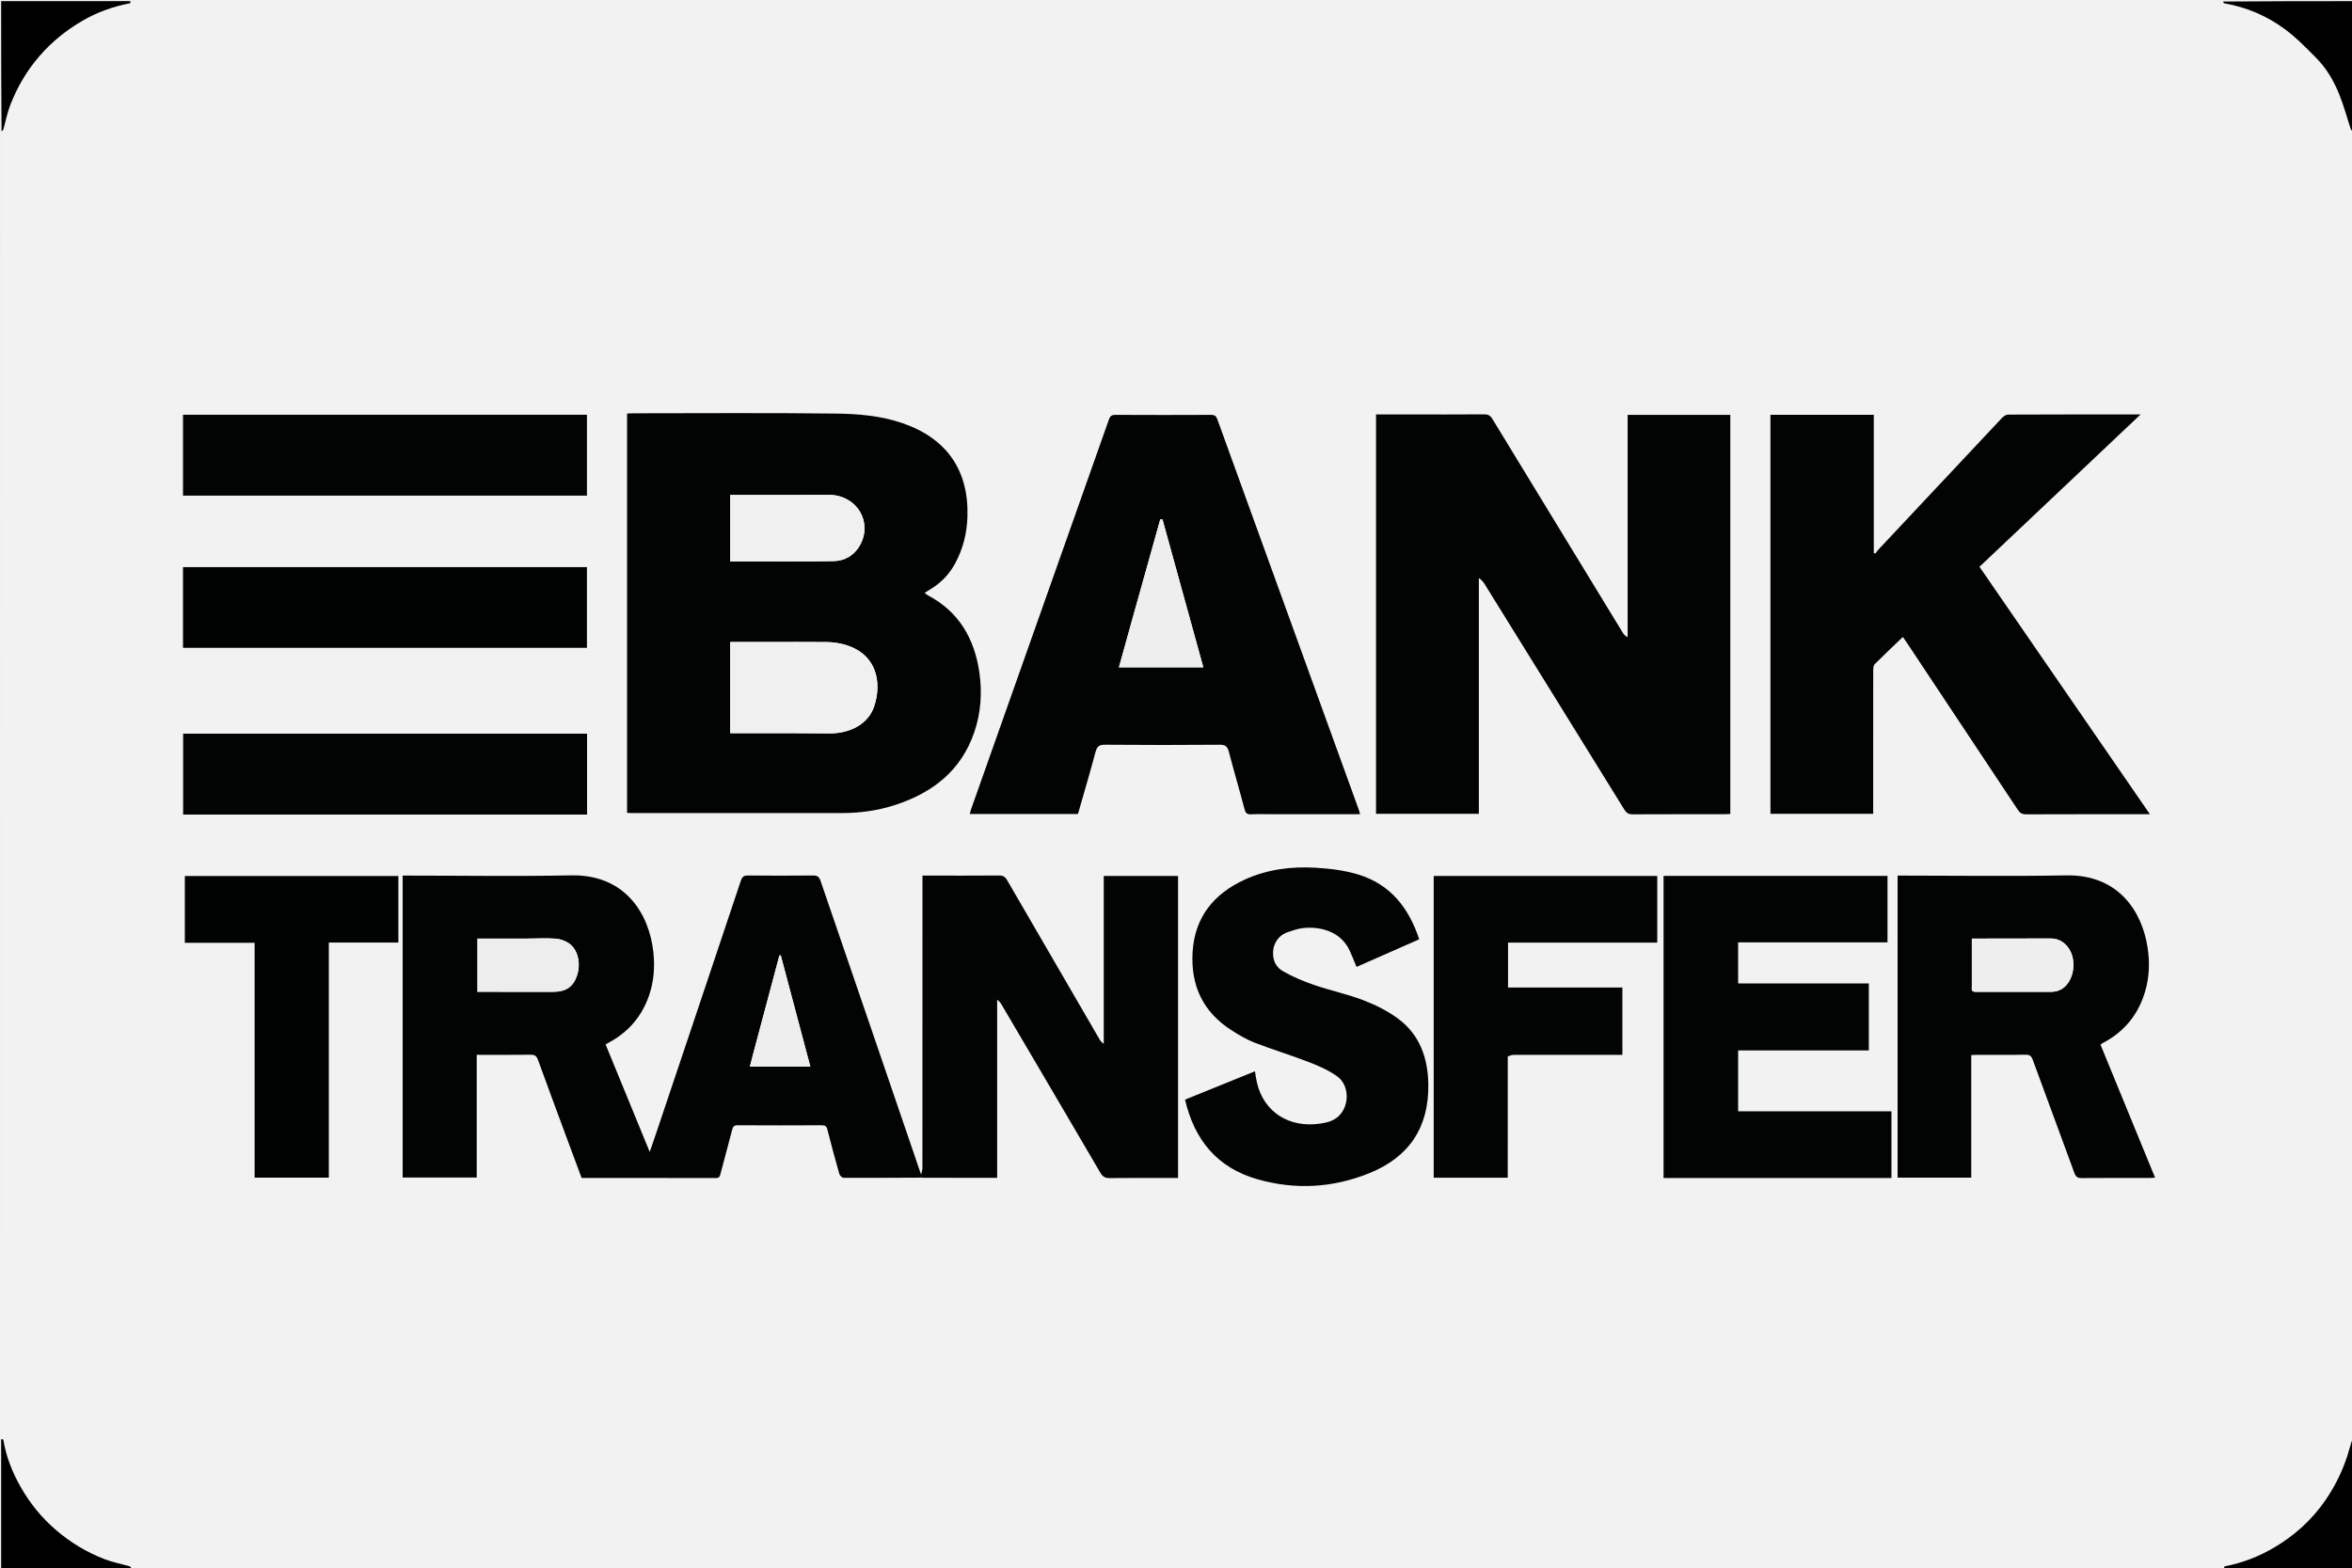
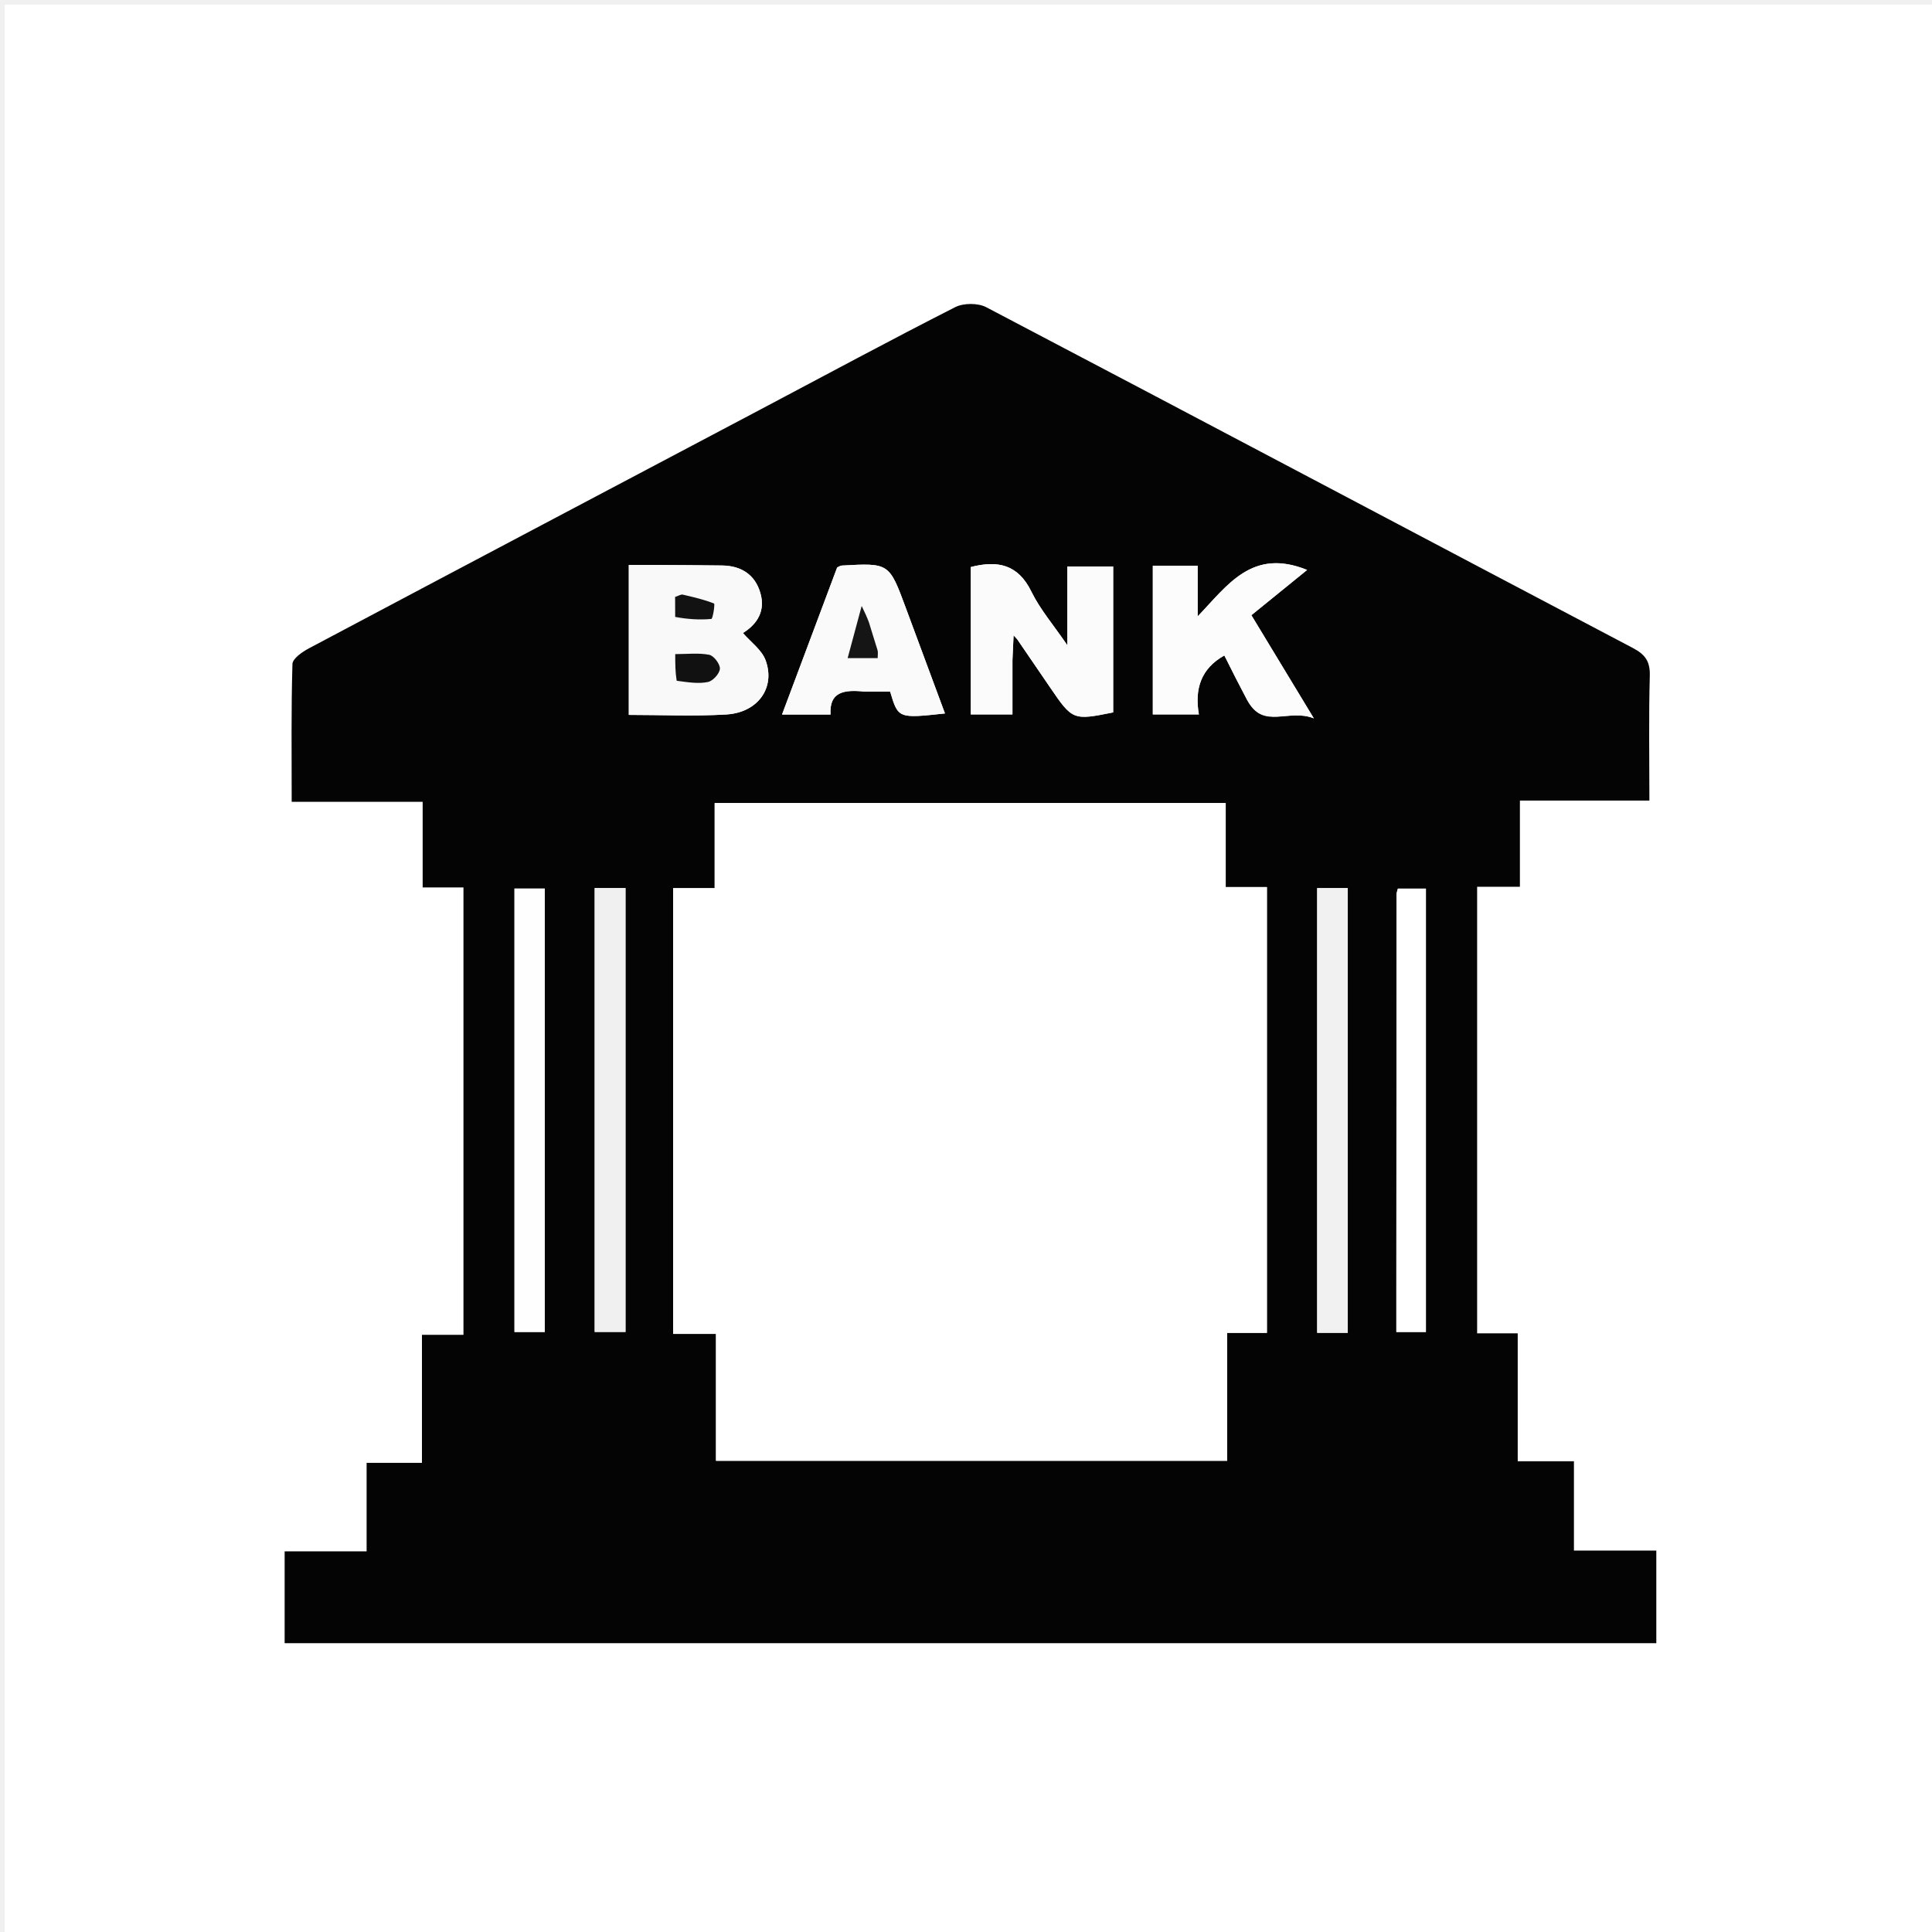
- <svg xmlns="http://www.w3.org/2000/svg" version="1.1" id="Layer_1" x="0px" y="0px" width="100%" viewBox="0 0 2048 1365" enable-background="new 0 0 2048 1365" xml:space="preserve">
-   <path fill="#F2F2F2" opacity="1" stroke="none" d=" M1,1253   C1,873.632 1,494.264 1.345,114.752   C2.12,113.949 2.746,113.344 2.952,112.621   C5.011,105.391 6.398,97.905 9.134,90.947   C15.178,75.578 23.378,61.524 34.334,48.869   C45.165,36.359 57.706,26.296 71.826,18.062   C84.63,10.596 98.451,5.661 113.035,2.885   C113.461,2.804 113.683,1.652 114,1   C721.035,1 1328.07,1 1935.248,1.345   C1935.885,2.11 1936.33,2.816 1936.88,2.911   C1956.173,6.244 1973.848,13.841 1989.447,25.326   C1999.496,32.724 2008.315,41.898 2017.148,50.809   C2025.972,59.71 2032.197,70.61 2036.873,82.118   C2040.949,92.15 2043.684,102.725 2047.106,113.028   C2047.266,113.509 2048.348,113.683 2049,114   C2049,493.368 2049,872.737 2048.656,1252.248   C2046.817,1257.746 2045.532,1263.17 2043.788,1268.442   C2039.292,1282.027 2032.987,1294.781 2024.875,1306.553   C2013.032,1323.739 1997.877,1337.463 1979.879,1347.982   C1966.661,1355.708 1952.549,1361.193 1937.463,1364.084   C1936.875,1364.196 1936.483,1365.338 1936,1366   C1328.965,1366 721.93,1366 114.752,1365.656   C113.949,1364.881 113.345,1364.254 112.622,1364.048   C105.391,1361.989 97.921,1360.568 90.941,1357.873   C75.56,1351.934 61.645,1343.554 48.985,1332.743   C36.367,1321.968 26.204,1309.431 18.074,1295.175   C10.743,1282.321 5.332,1268.672 2.884,1253.964   C2.815,1253.549 1.652,1253.317 1,1253  M802.919,1025.827   C824.503,1025.827 846.087,1025.827 868.278,1025.827   C868.278,973.684 868.278,922.189 868.278,870.694   C870.346,872.079 871.391,873.715 872.374,875.387   C901.001,924.045 929.664,972.683 958.156,1021.42   C960.208,1024.931 962.45,1026.06 966.391,1026.016   C984.388,1025.811 1002.388,1025.926 1020.387,1025.926   C1022.154,1025.926 1023.922,1025.926 1025.788,1025.926   C1025.788,937.862 1025.788,850.442 1025.788,762.873   C1004.306,762.873 983.059,762.873 961.099,762.873   C961.099,811.784 961.099,860.401 961.099,909.019   C958.909,907.663 957.919,906.018 956.954,904.357   C930.257,858.431 903.536,812.518 876.93,766.539   C875.22,763.583 873.367,762.458 869.903,762.488   C849.405,762.665 828.906,762.575 808.407,762.575   C806.791,762.575 805.174,762.575 803.248,762.575   C803.248,765.174 803.248,767.154 803.248,769.134   C803.248,851.795 803.257,934.456 803.197,1017.117   C803.195,1019.065 802.425,1021.014 802.035,1022.207   C772.828,937.217 743.593,852.236 714.51,767.202   C713.255,763.53 711.642,762.444 707.85,762.486   C689.021,762.695 670.188,762.686 651.359,762.491   C647.721,762.453 646.236,763.606 645.09,767.038   C620.729,839.967 596.236,912.851 571.76,985.741   C569.921,991.218 568.016,996.673 565.753,1003.272   C552.645,971.331 540.001,940.52 527.323,909.626   C529.139,908.594 530.428,907.856 531.723,907.126   C547.78,898.078 558.852,884.897 564.993,867.477   C569.413,854.94 570.312,842.052 568.892,829.018   C565.433,797.263 545.517,761.372 497.154,762.371   C450.179,763.341 403.169,762.581 356.174,762.581   C354.373,762.581 352.573,762.581 350.597,762.581   C350.597,850.58 350.597,938.116 350.597,1025.542   C372.198,1025.542 393.431,1025.542 415.107,1025.542   C415.107,989.746 415.107,954.33 415.107,918.675   C431.04,918.675 446.526,918.789 462.008,918.59   C465.559,918.544 467.17,919.571 468.415,923.005   C477.831,948.979 487.49,974.863 497.084,1000.772   C500.186,1009.149 503.317,1017.515 506.449,1025.923   C545.72,1025.923 584.539,1025.887 623.358,1025.994   C626.398,1026.002 626.809,1024.385 627.395,1022.151   C630.73,1009.433 634.267,996.767 637.493,984.021   C638.232,981.102 639.28,980.001 642.449,980.019   C666.778,980.162 691.109,980.152 715.44,980.029   C718.479,980.014 719.731,980.849 720.498,983.902   C723.741,996.814 727.231,1009.667 730.879,1022.471   C731.274,1023.856 733.272,1025.77 734.535,1025.776   C757.021,1025.889 779.508,1025.744 802.919,1025.827  M546.027,561.5   C546.027,610.261 546.027,659.021 546.027,707.949   C547.758,708.026 548.899,708.12 550.04,708.12   C611.195,708.119 672.351,708.111 733.506,708.1   C749.28,708.098 764.746,705.882 779.731,700.973   C812.313,690.299 837.068,671.029 848.453,637.4   C854.178,620.489 855.312,603.034 852.767,585.564   C848.505,556.305 835.082,532.765 808.017,518.524   C807.202,518.096 806.524,517.41 805.118,516.337   C806.927,515.193 808.218,514.319 809.561,513.535   C819.308,507.847 826.785,500.01 832.06,490.028   C838.637,477.58 841.925,464.324 842.392,450.269   C843.742,409.688 824.42,381.861 786.053,368.621   C767.045,362.061 747.239,360.426 727.573,360.191   C668.758,359.488 609.931,359.936 551.108,359.948   C549.509,359.948 547.909,360.093 546.027,360.185   C546.027,427.242 546.027,493.871 546.027,561.5  M1225.5,360.95   C1216.403,360.95 1207.305,360.95 1198.183,360.95   C1198.183,477.298 1198.183,593.019 1198.183,708.779   C1228,708.779 1257.547,708.779 1287.712,708.779   C1287.712,640.116 1287.712,571.798 1287.712,503.481   C1290.221,505.055 1291.665,506.974 1292.926,509.007   C1333.471,574.388 1374.018,639.767 1414.459,705.212   C1416.252,708.114 1418.112,709.227 1421.551,709.208   C1448.376,709.058 1475.203,709.129 1502.03,709.115   C1503.619,709.114 1505.207,708.969 1506.665,708.898   C1506.665,592.666 1506.665,476.953 1506.665,361.348   C1476.795,361.348 1447.26,361.348 1417.246,361.348   C1417.246,426.131 1417.246,490.517 1417.246,554.902   C1415.053,553.872 1413.88,552.434 1412.922,550.865   C1375.09,488.901 1337.257,426.937 1299.528,364.911   C1297.767,362.015 1295.957,360.834 1292.483,360.861   C1270.49,361.036 1248.495,360.95 1225.5,360.95  M1541.61,499.5   C1541.61,569.25 1541.61,639 1541.61,708.76   C1571.736,708.76 1601.277,708.76 1631.046,708.76   C1631.046,706.58 1631.046,704.763 1631.046,702.946   C1631.046,663.288 1631.029,623.63 1631.098,583.972   C1631.101,582.106 1631.241,579.618 1632.377,578.475   C1640.318,570.486 1648.538,562.776 1656.918,554.738   C1658.237,556.642 1659.288,558.105 1660.284,559.603   C1692.55,608.15 1724.833,656.686 1757.018,705.287   C1758.859,708.067 1760.752,709.228 1764.198,709.214   C1798.357,709.068 1832.516,709.126 1866.676,709.126   C1868.096,709.126 1869.516,709.126 1872.03,709.126   C1822.182,636.744 1772.946,565.248 1723.619,493.622   C1770.311,449.466 1816.663,405.632 1863.91,360.951   C1824.407,360.951 1786.429,360.903 1748.453,361.095   C1746.557,361.105 1744.288,362.843 1742.838,364.383   C1707.094,402.361 1671.434,440.418 1635.776,478.477   C1634.697,479.629 1633.797,480.95 1632.813,482.193   C1632.411,481.957 1632.008,481.721 1631.605,481.485   C1631.605,441.441 1631.605,401.397 1631.605,361.261   C1601.344,361.261 1571.611,361.261 1541.61,361.261   C1541.61,407.215 1541.61,452.857 1541.61,499.5  M1108.5,709.127   C1133.63,709.127 1158.76,709.127 1184.271,709.127   C1183.846,707.579 1183.62,706.464 1183.237,705.406   C1142.137,591.977 1101.017,478.556 1059.972,365.107   C1058.967,362.33 1057.668,361.312 1054.638,361.325   C1026.812,361.448 998.985,361.455 971.16,361.32   C967.902,361.304 966.625,362.42 965.568,365.413   C925.629,478.549 885.591,591.65 845.582,704.761   C845.123,706.058 844.863,707.426 844.472,708.91   C876.169,708.91 907.29,708.91 938.637,708.91   C943.791,690.875 949.091,673.029 953.895,655.051   C955.176,650.253 956.923,648.549 962.173,648.596   C995.495,648.895 1028.823,648.879 1062.146,648.608   C1067.173,648.567 1068.863,650.253 1070.053,654.831   C1074.405,671.58 1079.334,688.178 1083.738,704.914   C1084.653,708.387 1086.087,709.371 1089.508,709.207   C1095.493,708.919 1101.501,709.127 1108.5,709.127  M1716.464,1006.499   C1716.464,977.389 1716.464,948.28 1716.464,918.897   C1718.42,918.808 1719.88,918.685 1721.339,918.683   C1735.504,918.669 1749.672,918.837 1763.831,918.566   C1767.599,918.493 1768.909,919.953 1770.091,923.188   C1782.093,956.012 1794.312,988.757 1806.283,1021.592   C1807.526,1025 1809.133,1026.043 1812.694,1026.01   C1832.357,1025.828 1852.022,1025.927 1871.686,1025.914   C1873.092,1025.913 1874.497,1025.778 1876.538,1025.674   C1860.539,986.677 1844.769,948.241 1829.036,909.893   C1829.5,909.446 1829.703,909.164 1829.978,909.001   C1830.837,908.492 1831.722,908.028 1832.597,907.546   C1850.596,897.644 1862.309,882.751 1867.99,863.044   C1871.563,850.651 1871.953,838.06 1870.037,825.411   C1865.208,793.536 1844.478,761.557 1799.12,762.39   C1752.142,763.254 1705.136,762.582 1658.142,762.582   C1656.202,762.582 1654.262,762.582 1652.327,762.582   C1652.327,850.666 1652.327,938.189 1652.327,1025.662   C1673.822,1025.662 1694.914,1025.662 1716.464,1025.662   C1716.464,1019.439 1716.464,1013.469 1716.464,1006.499  M1448.547,823.5   C1448.547,890.949 1448.547,958.399 1448.547,1025.976   C1515.045,1025.976 1581.061,1025.976 1646.976,1025.976   C1646.976,1006.498 1646.976,987.411 1646.976,967.846   C1602.278,967.846 1557.874,967.846 1513.471,967.846   C1513.471,949.985 1513.471,932.609 1513.471,914.837   C1551.616,914.837 1589.368,914.837 1627.277,914.837   C1627.277,895.325 1627.277,876.217 1627.277,856.521   C1589.139,856.521 1551.234,856.521 1513.465,856.521   C1513.465,844.357 1513.465,832.786 1513.465,820.744   C1557.089,820.744 1600.327,820.744 1643.549,820.744   C1643.549,801.166 1643.549,782.071 1643.549,762.856   C1578.51,762.856 1513.761,762.856 1448.547,762.856   C1448.547,782.921 1448.547,802.71 1448.547,823.5  M1109.089,824.804   C1110.996,818.23 1115.217,813.809 1121.686,811.686   C1125.624,810.393 1129.608,808.947 1133.681,808.41   C1147.331,806.613 1166.707,809.864 1175.109,827.665   C1177.283,832.272 1179.083,837.055 1181.201,842.105   C1199.369,834.101 1217.568,826.082 1235.779,818.058   C1226.734,790.584 1210.55,770.069 1182.624,761.605   C1170.826,758.03 1158.176,756.475 1145.81,755.741   C1124.505,754.476 1103.465,757.075 1083.813,766.08   C1056.87,778.428 1040.323,798.808 1038.455,829.09   C1036.66,858.181 1047.472,881.519 1072.511,897.38   C1078.816,901.373 1085.326,905.334 1092.246,908.004   C1108.064,914.109 1124.332,919.052 1140.143,925.175   C1148.589,928.445 1157.163,932.222 1164.433,937.489   C1174.841,945.032 1175.221,962.052 1166.334,971.362   C1161.703,976.214 1155.638,977.71 1149.234,978.62   C1122.208,982.461 1100.393,968.327 1094.479,942.93   C1093.74,939.757 1093.347,936.504 1092.745,933.014   C1072.231,941.326 1052.077,949.493 1031.865,957.683   C1040.035,992.862 1059.85,1016.992 1094.795,1027.003   C1127.79,1036.455 1160.458,1034.584 1192.237,1021.783   C1227.184,1007.705 1244.284,981.697 1243.703,944.233   C1243.352,921.513 1236.286,901.27 1217.567,887.312   C1208.507,880.557 1197.971,875.275 1187.381,871.207   C1173.44,865.851 1158.648,862.755 1144.49,857.902   C1135.129,854.693 1125.833,850.817 1117.264,845.917   C1109.912,841.712 1107.259,834.184 1109.089,824.804  M1312.939,919.594   C1314.655,919.293 1316.371,918.734 1318.089,918.73   C1347.913,918.677 1377.737,918.692 1407.561,918.692   C1409.296,918.692 1411.031,918.692 1412.702,918.692   C1412.702,898.754 1412.702,879.656 1412.702,860.076   C1379.374,860.076 1346.312,860.076 1313.131,860.076   C1313.131,846.865 1313.131,834.141 1313.131,820.924   C1356.63,820.924 1399.842,820.924 1443.051,820.924   C1443.051,801.208 1443.051,781.99 1443.051,762.877   C1377.908,762.877 1313.15,762.877 1248.396,762.877   C1248.396,850.599 1248.396,938.013 1248.396,1025.666   C1269.878,1025.666 1291.104,1025.666 1312.853,1025.666   C1312.853,990.465 1312.853,955.523 1312.939,919.594  M288.5,431.654   C362.721,431.654 436.943,431.654 511.081,431.654   C511.081,407.629 511.081,384.407 511.081,361.229   C393.634,361.229 276.561,361.229 159.353,361.229   C159.353,384.736 159.353,407.962 159.353,431.654   C202.257,431.654 244.878,431.654 288.5,431.654  M497.487,639.002   C384.753,639.002 272.019,639.002 159.458,639.002   C159.458,663.007 159.458,686.235 159.458,709.436   C276.909,709.436 393.97,709.436 511.186,709.436   C511.186,685.857 511.186,662.594 511.186,639.002   C506.775,639.002 502.628,639.002 497.487,639.002  M211.5,564.221   C311.39,564.221 411.279,564.221 511.076,564.221   C511.076,540.372 511.076,517.159 511.076,493.922   C393.66,493.922 276.611,493.922 159.35,493.922   C159.35,517.376 159.35,540.597 159.35,564.221   C176.583,564.221 193.541,564.221 211.5,564.221  M221.725,915.5   C221.725,952.226 221.725,988.953 221.725,1025.647   C243.597,1025.647 264.681,1025.647 286.334,1025.647   C286.334,957.34 286.334,889.307 286.334,820.912   C306.838,820.912 326.773,820.912 346.889,820.912   C346.889,801.326 346.889,782.109 346.889,762.926   C284.725,762.926 222.859,762.926 160.944,762.926   C160.944,782.366 160.944,801.456 160.944,821.091   C181.217,821.091 201.267,821.091 221.725,821.091   C221.725,852.59 221.725,883.545 221.725,915.5  z" />
-   <path fill="#000000" opacity="1" stroke="none" d=" M1,1253.469   C1.652,1253.317 2.815,1253.549 2.884,1253.964   C5.332,1268.672 10.743,1282.321 18.074,1295.175   C26.204,1309.431 36.367,1321.968 48.985,1332.743   C61.645,1343.554 75.56,1351.934 90.941,1357.873   C97.921,1360.568 105.391,1361.989 112.622,1364.048   C113.345,1364.254 113.949,1364.881 114.304,1365.656   C76.406,1366 38.813,1366 1,1366   C1,1328.646 1,1291.292 1,1253.469  z" />
-   <path fill="#000000" opacity="1" stroke="none" d=" M1936.469,1366   C1936.483,1365.338 1936.875,1364.196 1937.463,1364.084   C1952.549,1361.193 1966.661,1355.708 1979.879,1347.982   C1997.877,1337.463 2013.032,1323.739 2024.875,1306.553   C2032.987,1294.781 2039.292,1282.027 2043.788,1268.442   C2045.532,1263.17 2046.817,1257.746 2048.656,1252.696   C2049,1290.594 2049,1328.187 2049,1366   C2011.646,1366 1974.292,1366 1936.469,1366  z" />
-   <path fill="#000000" opacity="1" stroke="none" d=" M2049,113.531   C2048.348,113.683 2047.266,113.509 2047.106,113.028   C2043.684,102.725 2040.949,92.15 2036.873,82.118   C2032.197,70.61 2025.972,59.71 2017.148,50.809   C2008.315,41.898 1999.496,32.724 1989.447,25.326   C1973.848,13.841 1956.173,6.244 1936.88,2.911   C1936.33,2.816 1935.885,2.11 1935.696,1.345   C1973.594,1 2011.187,1 2049,1   C2049,38.354 2049,75.708 2049,113.531  z" />
-   <path fill="#000000" opacity="1" stroke="none" d=" M113.531,1   C113.683,1.652 113.461,2.804 113.035,2.885   C98.451,5.661 84.63,10.596 71.826,18.062   C57.706,26.296 45.165,36.359 34.334,48.869   C23.378,61.524 15.178,75.578 9.134,90.947   C6.398,97.905 5.011,105.391 2.952,112.621   C2.746,113.344 2.12,113.949 1.345,114.304   C1,76.406 1,38.813 1,1   C38.354,1 75.708,1 113.531,1  z" />
-   <path fill="#020303" opacity="1" stroke="none" d=" M546.027,561   C546.027,493.871 546.027,427.242 546.027,360.185   C547.909,360.093 549.509,359.948 551.108,359.948   C609.931,359.936 668.758,359.488 727.573,360.191   C747.239,360.426 767.045,362.061 786.053,368.621   C824.42,381.861 843.742,409.688 842.392,450.269   C841.925,464.324 838.637,477.58 832.06,490.028   C826.785,500.01 819.308,507.847 809.561,513.535   C808.218,514.319 806.927,515.193 805.118,516.337   C806.524,517.41 807.202,518.096 808.017,518.524   C835.082,532.765 848.505,556.305 852.767,585.564   C855.312,603.034 854.178,620.489 848.453,637.4   C837.068,671.029 812.313,690.299 779.731,700.973   C764.746,705.882 749.28,708.098 733.506,708.1   C672.351,708.111 611.195,708.119 550.04,708.12   C548.899,708.12 547.758,708.026 546.027,707.949   C546.027,659.021 546.027,610.261 546.027,561  M691.5,638.546   C701.659,638.608 711.819,638.634 721.978,638.74   C740.493,638.934 755.972,630.274 761.012,615.681   C768.369,594.38 763.622,567.91 732.847,560.755   C728.668,559.784 724.299,559.236 720.01,559.193   C703.188,559.023 686.363,559.135 669.539,559.139   C658.401,559.142 647.263,559.14 635.846,559.14   C635.846,585.686 635.846,611.903 635.846,638.546   C654.26,638.546 672.38,638.546 691.5,638.546  M694.5,431.07   C675.042,431.07 655.584,431.07 635.855,431.07   C635.855,450.549 635.855,469.586 635.855,488.928   C666.108,488.928 696.073,489.336 726.015,488.691   C735.556,488.486 743.937,483.695 748.909,474.696   C759.915,454.772 746.358,431.796 722.989,431.027   C713.836,430.726 704.664,431.037 694.5,431.07  z" />
-   <path fill="#020303" opacity="1" stroke="none" d=" M1226,360.95   C1248.495,360.95 1270.49,361.036 1292.483,360.861   C1295.957,360.834 1297.767,362.015 1299.528,364.911   C1337.257,426.937 1375.09,488.901 1412.922,550.865   C1413.88,552.434 1415.053,553.872 1417.246,554.902   C1417.246,490.517 1417.246,426.131 1417.246,361.348   C1447.26,361.348 1476.795,361.348 1506.665,361.348   C1506.665,476.953 1506.665,592.666 1506.665,708.898   C1505.207,708.969 1503.619,709.114 1502.03,709.115   C1475.203,709.129 1448.376,709.058 1421.551,709.208   C1418.112,709.227 1416.252,708.114 1414.459,705.212   C1374.018,639.767 1333.471,574.388 1292.926,509.007   C1291.665,506.974 1290.221,505.055 1287.712,503.481   C1287.712,571.798 1287.712,640.116 1287.712,708.779   C1257.547,708.779 1228,708.779 1198.183,708.779   C1198.183,593.019 1198.183,477.298 1198.183,360.95   C1207.305,360.95 1216.403,360.95 1226,360.95  z" />
-   <path fill="#020303" opacity="1" stroke="none" d=" M801.995,1025.655   C779.508,1025.744 757.021,1025.889 734.535,1025.776   C733.272,1025.77 731.274,1023.856 730.879,1022.471   C727.231,1009.667 723.741,996.814 720.498,983.902   C719.731,980.849 718.479,980.014 715.44,980.029   C691.109,980.152 666.778,980.162 642.449,980.019   C639.28,980.001 638.232,981.102 637.493,984.021   C634.267,996.767 630.73,1009.433 627.395,1022.151   C626.809,1024.385 626.398,1026.002 623.358,1025.994   C584.539,1025.887 545.72,1025.923 506.449,1025.923   C503.317,1017.515 500.186,1009.149 497.084,1000.772   C487.49,974.863 477.831,948.979 468.415,923.005   C467.17,919.571 465.559,918.544 462.008,918.59   C446.526,918.789 431.04,918.675 415.107,918.675   C415.107,954.33 415.107,989.746 415.107,1025.542   C393.431,1025.542 372.198,1025.542 350.597,1025.542   C350.597,938.116 350.597,850.58 350.597,762.581   C352.573,762.581 354.373,762.581 356.174,762.581   C403.169,762.581 450.179,763.341 497.154,762.371   C545.517,761.372 565.433,797.263 568.892,829.018   C570.312,842.052 569.413,854.94 564.993,867.477   C558.852,884.897 547.78,898.078 531.723,907.126   C530.428,907.856 529.139,908.594 527.323,909.626   C540.001,940.52 552.645,971.331 565.753,1003.272   C568.016,996.673 569.921,991.218 571.76,985.741   C596.236,912.851 620.729,839.967 645.09,767.038   C646.236,763.606 647.721,762.453 651.359,762.491   C670.188,762.686 689.021,762.695 707.85,762.486   C711.642,762.444 713.255,763.53 714.51,767.202   C743.593,852.236 772.828,937.217 802.019,1022.921   C802,1024.308 801.998,1024.981 801.995,1025.655  M458.5,817.433   C444.247,817.433 429.994,817.433 415.753,817.433   C415.753,833.24 415.753,848.408 415.753,863.79   C437.98,863.79 459.769,863.771 481.558,863.798   C492.734,863.812 499.07,859.554 502.425,849.643   C505.976,839.153 503.228,826.891 495.372,821.549   C492.115,819.335 487.857,817.795 483.942,817.514   C475.835,816.932 467.652,817.398 458.5,817.433  M656.144,916.62   C655.111,920.634 654.078,924.647 652.964,928.98   C670.55,928.98 687.808,928.98 705.613,928.98   C696.966,896.44 688.414,864.259 679.863,832.079   C679.467,832.082 679.072,832.085 678.676,832.088   C671.235,860.002 663.795,887.916 656.144,916.62  z" />
-   <path fill="#020303" opacity="1" stroke="none" d=" M1541.61,499   C1541.61,452.857 1541.61,407.215 1541.61,361.261   C1571.611,361.261 1601.344,361.261 1631.605,361.261   C1631.605,401.397 1631.605,441.441 1631.605,481.485   C1632.008,481.721 1632.411,481.957 1632.813,482.193   C1633.797,480.95 1634.697,479.629 1635.776,478.477   C1671.434,440.418 1707.094,402.361 1742.838,364.383   C1744.288,362.843 1746.557,361.105 1748.453,361.095   C1786.429,360.903 1824.407,360.951 1863.91,360.951   C1816.663,405.632 1770.311,449.466 1723.619,493.622   C1772.946,565.248 1822.182,636.744 1872.03,709.126   C1869.516,709.126 1868.096,709.126 1866.676,709.126   C1832.516,709.126 1798.357,709.068 1764.198,709.214   C1760.752,709.228 1758.859,708.067 1757.018,705.287   C1724.833,656.686 1692.55,608.15 1660.284,559.603   C1659.288,558.105 1658.237,556.642 1656.918,554.738   C1648.538,562.776 1640.318,570.486 1632.377,578.475   C1631.241,579.618 1631.101,582.106 1631.098,583.972   C1631.029,623.63 1631.046,663.288 1631.046,702.946   C1631.046,704.763 1631.046,706.58 1631.046,708.76   C1601.277,708.76 1571.736,708.76 1541.61,708.76   C1541.61,639 1541.61,569.25 1541.61,499  z" />
-   <path fill="#020303" opacity="1" stroke="none" d=" M1108,709.127   C1101.501,709.127 1095.493,708.919 1089.508,709.207   C1086.087,709.371 1084.653,708.387 1083.738,704.914   C1079.334,688.178 1074.405,671.58 1070.053,654.831   C1068.863,650.253 1067.173,648.567 1062.146,648.608   C1028.823,648.879 995.495,648.895 962.173,648.596   C956.923,648.549 955.176,650.253 953.895,655.051   C949.091,673.029 943.791,690.875 938.637,708.91   C907.29,708.91 876.169,708.91 844.472,708.91   C844.863,707.426 845.123,706.058 845.582,704.761   C885.591,591.65 925.629,478.549 965.568,365.413   C966.625,362.42 967.902,361.304 971.16,361.32   C998.985,361.455 1026.812,361.448 1054.638,361.325   C1057.668,361.312 1058.967,362.33 1059.972,365.107   C1101.017,478.556 1142.137,591.977 1183.237,705.406   C1183.62,706.464 1183.846,707.579 1184.271,709.127   C1158.76,709.127 1133.63,709.127 1108,709.127  M986.348,537.806   C982.36,552.17 978.373,566.534 974.302,581.197   C999.068,581.197 1023.222,581.197 1047.794,581.197   C1035.846,537.894 1024.034,495.086 1012.222,452.278   C1011.583,452.285 1010.944,452.292 1010.306,452.299   C1002.415,480.547 994.524,508.794 986.348,537.806  z" />
-   <path fill="#030404" opacity="1" stroke="none" d=" M802.457,1025.741   C801.998,1024.981 802,1024.308 802.008,1023.299   C802.425,1021.014 803.195,1019.065 803.197,1017.117   C803.257,934.456 803.248,851.795 803.248,769.134   C803.248,767.154 803.248,765.174 803.248,762.575   C805.174,762.575 806.791,762.575 808.407,762.575   C828.906,762.575 849.405,762.665 869.903,762.488   C873.367,762.458 875.22,763.583 876.93,766.539   C903.536,812.518 930.257,858.431 956.954,904.357   C957.919,906.018 958.909,907.663 961.099,909.019   C961.099,860.401 961.099,811.784 961.099,762.873   C983.059,762.873 1004.306,762.873 1025.788,762.873   C1025.788,850.442 1025.788,937.862 1025.788,1025.926   C1023.922,1025.926 1022.154,1025.926 1020.387,1025.926   C1002.388,1025.926 984.388,1025.811 966.391,1026.016   C962.45,1026.06 960.208,1024.931 958.156,1021.42   C929.664,972.683 901.001,924.045 872.374,875.387   C871.391,873.715 870.346,872.079 868.278,870.694   C868.278,922.189 868.278,973.684 868.278,1025.827   C846.087,1025.827 824.503,1025.827 802.457,1025.741  z" />
-   <path fill="#020303" opacity="1" stroke="none" d=" M1716.464,1006.999   C1716.464,1013.469 1716.464,1019.439 1716.464,1025.662   C1694.914,1025.662 1673.822,1025.662 1652.327,1025.662   C1652.327,938.189 1652.327,850.666 1652.327,762.582   C1654.262,762.582 1656.202,762.582 1658.142,762.582   C1705.136,762.582 1752.142,763.254 1799.12,762.39   C1844.478,761.557 1865.208,793.536 1870.037,825.411   C1871.953,838.06 1871.563,850.651 1867.99,863.044   C1862.309,882.751 1850.596,897.644 1832.597,907.546   C1831.722,908.028 1830.837,908.492 1829.978,909.001   C1829.703,909.164 1829.5,909.446 1829.036,909.893   C1844.769,948.241 1860.539,986.677 1876.538,1025.674   C1874.497,1025.778 1873.092,1025.913 1871.686,1025.914   C1852.022,1025.927 1832.357,1025.828 1812.694,1026.01   C1809.133,1026.043 1807.526,1025 1806.283,1021.592   C1794.312,988.757 1782.093,956.012 1770.091,923.188   C1768.909,919.953 1767.599,918.493 1763.831,918.566   C1749.672,918.837 1735.504,918.669 1721.339,918.683   C1719.88,918.685 1718.42,918.808 1716.464,918.897   C1716.464,948.28 1716.464,977.389 1716.464,1006.999  M1716.989,860.234   C1716.535,863.15 1717.907,863.847 1720.658,863.837   C1742.451,863.756 1764.244,863.844 1786.037,863.8   C1791.456,863.789 1796.091,861.775 1799.635,857.552   C1806.773,849.046 1807.498,834.312 1800.959,825.381   C1797.244,820.308 1792.147,817.332 1785.663,817.336   C1764.703,817.349 1743.742,817.401 1722.782,817.437   C1720.991,817.44 1719.2,817.437 1716.989,817.437   C1716.989,831.741 1716.989,845.513 1716.989,860.234  z" />
-   <path fill="#020303" opacity="1" stroke="none" d=" M1448.547,823   C1448.547,802.71 1448.547,782.921 1448.547,762.856   C1513.761,762.856 1578.51,762.856 1643.549,762.856   C1643.549,782.071 1643.549,801.166 1643.549,820.744   C1600.327,820.744 1557.089,820.744 1513.465,820.744   C1513.465,832.786 1513.465,844.357 1513.465,856.521   C1551.234,856.521 1589.139,856.521 1627.277,856.521   C1627.277,876.217 1627.277,895.325 1627.277,914.837   C1589.368,914.837 1551.616,914.837 1513.471,914.837   C1513.471,932.609 1513.471,949.985 1513.471,967.846   C1557.874,967.846 1602.278,967.846 1646.976,967.846   C1646.976,987.411 1646.976,1006.498 1646.976,1025.976   C1581.061,1025.976 1515.045,1025.976 1448.547,1025.976   C1448.547,958.399 1448.547,890.949 1448.547,823  z" />
-   <path fill="#020303" opacity="1" stroke="none" d=" M1109.015,825.187   C1107.259,834.184 1109.912,841.712 1117.264,845.917   C1125.833,850.817 1135.129,854.693 1144.49,857.902   C1158.648,862.755 1173.44,865.851 1187.381,871.207   C1197.971,875.275 1208.507,880.557 1217.567,887.312   C1236.286,901.27 1243.352,921.513 1243.703,944.233   C1244.284,981.697 1227.184,1007.705 1192.237,1021.783   C1160.458,1034.584 1127.79,1036.455 1094.795,1027.003   C1059.85,1016.992 1040.035,992.862 1031.865,957.683   C1052.077,949.493 1072.231,941.326 1092.745,933.014   C1093.347,936.504 1093.74,939.757 1094.479,942.93   C1100.393,968.327 1122.208,982.461 1149.234,978.62   C1155.638,977.71 1161.703,976.214 1166.334,971.362   C1175.221,962.052 1174.841,945.032 1164.433,937.489   C1157.163,932.222 1148.589,928.445 1140.143,925.175   C1124.332,919.052 1108.064,914.109 1092.246,908.004   C1085.326,905.334 1078.816,901.373 1072.511,897.38   C1047.472,881.519 1036.66,858.181 1038.455,829.09   C1040.323,798.808 1056.87,778.428 1083.813,766.08   C1103.465,757.075 1124.505,754.476 1145.81,755.741   C1158.176,756.475 1170.826,758.03 1182.624,761.605   C1210.55,770.069 1226.734,790.584 1235.779,818.058   C1217.568,826.082 1199.369,834.101 1181.201,842.105   C1179.083,837.055 1177.283,832.272 1175.109,827.665   C1166.707,809.864 1147.331,806.613 1133.681,808.41   C1129.608,808.947 1125.624,810.393 1121.686,811.686   C1115.217,813.809 1110.996,818.23 1109.015,825.187  z" />
-   <path fill="#030404" opacity="1" stroke="none" d=" M1312.896,920.087   C1312.853,955.523 1312.853,990.465 1312.853,1025.666   C1291.104,1025.666 1269.878,1025.666 1248.396,1025.666   C1248.396,938.013 1248.396,850.599 1248.396,762.877   C1313.15,762.877 1377.908,762.877 1443.051,762.877   C1443.051,781.99 1443.051,801.208 1443.051,820.924   C1399.842,820.924 1356.63,820.924 1313.131,820.924   C1313.131,834.141 1313.131,846.865 1313.131,860.076   C1346.312,860.076 1379.374,860.076 1412.702,860.076   C1412.702,879.656 1412.702,898.754 1412.702,918.692   C1411.031,918.692 1409.296,918.692 1407.561,918.692   C1377.737,918.692 1347.913,918.677 1318.089,918.73   C1316.371,918.734 1314.655,919.293 1312.896,920.087  z" />
-   <path fill="#030404" opacity="1" stroke="none" d=" M288,431.654   C244.878,431.654 202.257,431.654 159.353,431.654   C159.353,407.962 159.353,384.736 159.353,361.229   C276.561,361.229 393.634,361.229 511.081,361.229   C511.081,384.407 511.081,407.629 511.081,431.654   C436.943,431.654 362.721,431.654 288,431.654  z" />
-   <path fill="#030404" opacity="1" stroke="none" d=" M497.985,639.002   C502.628,639.002 506.775,639.002 511.186,639.002   C511.186,662.594 511.186,685.857 511.186,709.436   C393.97,709.436 276.909,709.436 159.458,709.436   C159.458,686.235 159.458,663.007 159.458,639.002   C272.019,639.002 384.753,639.002 497.985,639.002  z" />
-   <path fill="#010202" opacity="1" stroke="none" d=" M211,564.221   C193.541,564.221 176.583,564.221 159.35,564.221   C159.35,540.597 159.35,517.376 159.35,493.922   C276.611,493.922 393.66,493.922 511.076,493.922   C511.076,517.159 511.076,540.372 511.076,564.221   C411.279,564.221 311.39,564.221 211,564.221  z" />
-   <path fill="#010202" opacity="1" stroke="none" d=" M221.725,915   C221.725,883.545 221.725,852.59 221.725,821.091   C201.267,821.091 181.217,821.091 160.944,821.091   C160.944,801.456 160.944,782.366 160.944,762.926   C222.859,762.926 284.725,762.926 346.889,762.926   C346.889,782.109 346.889,801.326 346.889,820.912   C326.773,820.912 306.838,820.912 286.334,820.912   C286.334,889.307 286.334,957.34 286.334,1025.647   C264.681,1025.647 243.597,1025.647 221.725,1025.647   C221.725,988.953 221.725,952.226 221.725,915  z" />
-   <path fill="#F0F0F0" opacity="1" stroke="none" d=" M691,638.546   C672.38,638.546 654.26,638.546 635.846,638.546   C635.846,611.903 635.846,585.686 635.846,559.14   C647.263,559.14 658.401,559.142 669.539,559.139   C686.363,559.135 703.188,559.023 720.01,559.193   C724.299,559.236 728.668,559.784 732.847,560.755   C763.622,567.91 768.369,594.38 761.012,615.681   C755.972,630.274 740.493,638.934 721.978,638.74   C711.819,638.634 701.659,638.608 691,638.546  z" />
-   <path fill="#F0F0F0" opacity="1" stroke="none" d=" M695,431.07   C704.664,431.037 713.836,430.726 722.989,431.027   C746.358,431.796 759.915,454.772 748.909,474.696   C743.937,483.695 735.556,488.486 726.015,488.691   C696.073,489.336 666.108,488.928 635.855,488.928   C635.855,469.586 635.855,450.549 635.855,431.07   C655.584,431.07 675.042,431.07 695,431.07  z" />
-   <path fill="#EDEDED" opacity="1" stroke="none" d=" M459,817.433   C467.652,817.398 475.835,816.932 483.942,817.514   C487.857,817.795 492.115,819.335 495.372,821.549   C503.228,826.891 505.976,839.153 502.425,849.643   C499.07,859.554 492.734,863.812 481.558,863.798   C459.769,863.771 437.98,863.79 415.753,863.79   C415.753,848.408 415.753,833.24 415.753,817.433   C429.994,817.433 444.247,817.433 459,817.433  z" />
-   <path fill="#EEEEEE" opacity="1" stroke="none" d=" M656.249,916.225   C663.795,887.916 671.235,860.002 678.676,832.088   C679.072,832.085 679.467,832.082 679.863,832.079   C688.414,864.259 696.966,896.44 705.613,928.98   C687.808,928.98 670.55,928.98 652.964,928.98   C654.078,924.647 655.111,920.634 656.249,916.225  z" />
-   <path fill="#EEEEEE" opacity="1" stroke="none" d=" M986.49,537.424   C994.524,508.794 1002.415,480.547 1010.306,452.299   C1010.944,452.292 1011.583,452.285 1012.222,452.278   C1024.034,495.086 1035.846,537.894 1047.794,581.197   C1023.222,581.197 999.068,581.197 974.302,581.197   C978.373,566.534 982.36,552.17 986.49,537.424  z" />
-   <path fill="#EEEEEE" opacity="1" stroke="none" d=" M1716.989,859.759   C1716.989,845.513 1716.989,831.741 1716.989,817.437   C1719.2,817.437 1720.991,817.44 1722.782,817.437   C1743.742,817.401 1764.703,817.349 1785.663,817.336   C1792.147,817.332 1797.244,820.308 1800.959,825.381   C1807.498,834.312 1806.773,849.046 1799.635,857.552   C1796.091,861.775 1791.456,863.789 1786.037,863.8   C1764.244,863.844 1742.451,863.756 1720.658,863.837   C1717.907,863.847 1716.535,863.15 1716.989,859.759  z" />
+ <svg xmlns="http://www.w3.org/2000/svg" version="1.1" id="Layer_1" x="0px" y="0px" width="100%" viewBox="0 0 416 416" enable-background="new 0 0 416 416" xml:space="preserve">
+   <path fill="#FFFFFF" opacity="1" stroke="none" d=" M271,417   C180.667,417 90.833,417 1,417   C1,278.333 1,139.667 1,1   C139.667,1 278.333,1 417,1   C417,139.667 417,278.333 417,417   C368.5,417 320,417 271,417  M181.5,353.813   C239.928,353.813 298.356,353.813 356.637,353.813   C356.637,346.84 356.637,340.447 356.637,333.875   C350.644,333.875 345.021,333.875 338.899,333.875   C338.899,327.463 338.899,321.23 338.899,314.641   C334.643,314.641 330.892,314.641 326.796,314.641   C326.796,305.328 326.796,296.396 326.796,287.092   C323.698,287.092 320.942,287.092 318.055,287.092   C318.055,254.96 318.055,223.212 318.055,190.938   C321.114,190.938 323.991,190.938 327.266,190.938   C327.266,184.518 327.266,178.615 327.266,172.375   C336.78,172.375 345.863,172.375 355.148,172.375   C355.148,163.183 354.99,154.354 355.234,145.537   C355.32,142.429 354.284,140.945 351.569,139.517   C305.154,115.098 258.82,90.524 212.376,66.159   C210.585,65.219 207.47,65.224 205.661,66.144   C191.658,73.265 177.828,80.728 163.937,88.07   C131.457,105.237 98.965,122.38 66.516,139.605   C65.087,140.364 63.005,141.804 62.97,142.979   C62.684,152.751 62.808,162.536 62.808,172.648   C72.408,172.648 81.499,172.648 91.008,172.648   C91.008,178.897 91.008,184.825 91.008,191.079   C94.174,191.079 96.931,191.079 99.796,191.079   C99.796,223.296 99.796,255.167 99.796,287.419   C96.714,287.419 93.957,287.419 90.855,287.419   C90.855,296.728 90.855,305.66 90.855,314.988   C86.758,314.988 83.013,314.988 78.942,314.988   C78.942,321.482 78.942,327.581 78.942,334.044   C72.854,334.044 67.107,334.044 61.29,334.044   C61.29,340.81 61.29,347.193 61.29,353.813   C101.225,353.813 140.862,353.813 181.5,353.813  z" />
+   <path fill="#040404" opacity="1" stroke="none" d=" M181,353.813   C140.862,353.813 101.225,353.813 61.29,353.813   C61.29,347.193 61.29,340.81 61.29,334.044   C67.107,334.044 72.854,334.044 78.942,334.044   C78.942,327.581 78.942,321.482 78.942,314.988   C83.013,314.988 86.758,314.988 90.855,314.988   C90.855,305.66 90.855,296.728 90.855,287.419   C93.957,287.419 96.714,287.419 99.796,287.419   C99.796,255.167 99.796,223.296 99.796,191.079   C96.931,191.079 94.174,191.079 91.008,191.079   C91.008,184.825 91.008,178.897 91.008,172.648   C81.499,172.648 72.408,172.648 62.808,172.648   C62.808,162.536 62.684,152.751 62.97,142.979   C63.005,141.804 65.087,140.364 66.516,139.605   C98.965,122.38 131.457,105.237 163.937,88.07   C177.828,80.728 191.658,73.265 205.661,66.144   C207.47,65.224 210.585,65.219 212.376,66.159   C258.82,90.524 305.154,115.098 351.569,139.517   C354.284,140.945 355.32,142.429 355.234,145.537   C354.99,154.354 355.148,163.183 355.148,172.375   C345.863,172.375 336.78,172.375 327.266,172.375   C327.266,178.615 327.266,184.518 327.266,190.938   C323.991,190.938 321.114,190.938 318.055,190.938   C318.055,223.212 318.055,254.96 318.055,287.092   C320.942,287.092 323.698,287.092 326.796,287.092   C326.796,296.396 326.796,305.328 326.796,314.641   C330.892,314.641 334.643,314.641 338.899,314.641   C338.899,321.23 338.899,327.463 338.899,333.875   C345.021,333.875 350.644,333.875 356.637,333.875   C356.637,340.447 356.637,346.84 356.637,353.813   C298.356,353.813 239.928,353.813 181,353.813  M144.94,274.493   C144.94,278.614 144.94,282.736 144.94,287.221   C148.154,287.221 150.91,287.221 154.166,287.221   C154.166,296.646 154.166,305.703 154.166,314.535   C191.09,314.535 227.485,314.535 264.224,314.535   C264.224,305.251 264.224,296.315 264.224,286.998   C267.301,286.998 270.048,286.998 272.794,286.998   C272.794,254.859 272.794,223.115 272.794,191.001   C269.812,191.001 267.06,191.001 263.921,191.001   C263.921,184.71 263.921,178.781 263.921,172.91   C227.107,172.91 190.709,172.91 153.884,172.91   C153.884,179.055 153.884,184.977 153.884,191.236   C150.704,191.236 147.952,191.236 144.94,191.236   C144.94,218.888 144.94,246.191 144.94,274.493  M140.587,121.652   C138.856,121.652 137.124,121.652 135.393,121.652   C135.393,132.827 135.393,143.219 135.393,153.934   C142.536,153.934 149.487,154.258 156.394,153.842   C163.148,153.435 166.984,148.139 164.875,142.239   C164.051,139.932 161.602,138.206 159.967,136.3   C163.072,134.382 164.842,131.536 163.722,127.677   C162.576,123.726 159.597,121.826 155.511,121.762   C150.863,121.689 146.214,121.686 140.587,121.652  M218.003,141.867   C218.076,140.34 218.149,138.813 218.245,136.808   C218.839,137.454 218.957,137.554 219.042,137.678   C221.383,141.098 223.726,144.517 226.059,147.944   C230.924,155.092 231.044,155.143 239.692,153.396   C239.692,142.966 239.692,132.536 239.692,121.983   C236.443,121.983 233.408,121.983 229.816,121.983   C229.816,127.581 229.816,132.866 229.816,138.931   C226.823,134.544 223.942,131.204 222.069,127.372   C219.168,121.435 214.723,120.636 209.032,122.093   C209.032,132.714 209.032,143.249 209.032,153.828   C212.095,153.828 214.853,153.828 218.003,153.828   C218.003,150.023 218.003,146.4 218.003,141.867  M268.751,151.024   C272.08,157.155 277.474,152.496 282.898,154.68   C278.179,146.887 274.269,140.43 269.447,132.465   C273.378,129.274 277.429,125.985 281.451,122.72   C269.613,117.923 264.341,125.987 257.879,132.729   C257.879,129.053 257.879,125.376 257.879,121.818   C254.37,121.818 251.409,121.818 248.226,121.818   C248.226,132.543 248.226,143.111 248.226,153.829   C251.524,153.829 254.607,153.829 258.144,153.829   C257.181,148.332 258.607,143.933 263.627,141.135   C265.175,144.227 266.72,147.313 268.751,151.024  M134.685,267.5   C134.685,242.085 134.685,216.67 134.685,191.217   C132.098,191.217 130.154,191.217 128.046,191.217   C128.046,223.248 128.046,255.1 128.046,286.799   C130.388,286.799 132.436,286.799 134.685,286.799   C134.685,280.448 134.685,274.473 134.685,267.5  M290.203,235.5   C290.203,220.744 290.203,205.987 290.203,191.232   C287.682,191.232 285.745,191.232 283.614,191.232   C283.614,223.263 283.614,255.102 283.614,286.987   C285.898,286.987 287.843,286.987 290.203,286.987   C290.203,270.039 290.203,253.27 290.203,235.5  M186.464,148.922   C188.251,148.922 190.039,148.922 191.668,148.922   C193.398,154.712 193.398,154.712 203.47,153.622   C200.631,145.968 197.827,138.418 195.029,130.866   C191.452,121.21 191.453,121.207 181.26,121.775   C180.949,121.792 180.65,122.015 180.26,122.177   C176.359,132.587 172.437,143.052 168.389,153.852   C172.067,153.852 175.173,153.852 178.83,153.852   C178.546,148.936 181.727,148.447 186.464,148.922  M117.297,225.5   C117.297,214.085 117.297,202.669 117.297,191.323   C114.674,191.323 112.745,191.323 110.778,191.323   C110.778,223.316 110.778,255.056 110.778,286.811   C113.095,286.811 115.161,286.811 117.297,286.811   C117.297,266.491 117.297,246.496 117.297,225.5  M300.662,279.484   C300.662,281.927 300.662,284.37 300.662,286.806   C303.186,286.806 305.243,286.806 307.028,286.806   C307.028,254.746 307.028,223.018 307.028,191.338   C304.763,191.338 302.845,191.338 300.992,191.338   C300.85,191.917 300.706,192.231 300.705,192.546   C300.684,221.194 300.673,249.842 300.662,279.484  z" />
+   <path fill="#FFFFFF" opacity="1" stroke="none" d=" M144.94,273.993   C144.94,246.191 144.94,218.888 144.94,191.236   C147.952,191.236 150.704,191.236 153.884,191.236   C153.884,184.977 153.884,179.055 153.884,172.91   C190.709,172.91 227.107,172.91 263.921,172.91   C263.921,178.781 263.921,184.71 263.921,191.001   C267.06,191.001 269.812,191.001 272.794,191.001   C272.794,223.115 272.794,254.859 272.794,286.998   C270.048,286.998 267.301,286.998 264.224,286.998   C264.224,296.315 264.224,305.251 264.224,314.535   C227.485,314.535 191.09,314.535 154.166,314.535   C154.166,305.703 154.166,296.646 154.166,287.221   C150.91,287.221 148.154,287.221 144.94,287.221   C144.94,282.736 144.94,278.614 144.94,273.993  z" />
+   <path fill="#F9F9F9" opacity="1" stroke="none" d=" M141.077,121.652   C146.214,121.686 150.863,121.689 155.511,121.762   C159.597,121.826 162.576,123.726 163.722,127.677   C164.842,131.536 163.072,134.382 159.967,136.3   C161.602,138.206 164.051,139.932 164.875,142.239   C166.984,148.139 163.148,153.435 156.394,153.842   C149.487,154.258 142.536,153.934 135.393,153.934   C135.393,143.219 135.393,132.827 135.393,121.652   C137.124,121.652 138.856,121.652 141.077,121.652  M146.009,146.878   C148.165,146.912 150.389,147.275 152.448,146.844   C153.517,146.62 154.953,145.028 155.009,143.989   C155.063,142.985 153.695,141.183 152.706,140.991   C150.395,140.542 147.938,140.847 145.393,140.847   C145.393,142.962 145.393,144.618 146.009,146.878  M145.396,133.271   C147.992,133.325 150.599,133.504 153.169,133.271   C153.483,133.242 153.98,130.04 153.745,129.947   C151.584,129.093 149.288,128.567 147.011,128.036   C146.623,127.946 146.136,128.285 145.367,128.531   C145.367,129.819 145.367,131.104 145.396,133.271  z" />
+   <path fill="#FBFBFB" opacity="1" stroke="none" d=" M218.003,142.322   C218.003,146.4 218.003,150.023 218.003,153.828   C214.853,153.828 212.095,153.828 209.032,153.828   C209.032,143.249 209.032,132.714 209.032,122.093   C214.723,120.636 219.168,121.435 222.069,127.372   C223.942,131.204 226.823,134.544 229.816,138.931   C229.816,132.866 229.816,127.581 229.816,121.983   C233.408,121.983 236.443,121.983 239.692,121.983   C239.692,132.536 239.692,142.966 239.693,153.396   C231.044,155.143 230.924,155.092 226.059,147.944   C223.726,144.517 221.383,141.098 219.042,137.678   C218.957,137.554 218.839,137.454 218.245,136.808   C218.149,138.813 218.076,140.34 218.003,142.322  z" />
+   <path fill="#FCFCFC" opacity="1" stroke="none" d=" M268.508,150.712   C266.72,147.313 265.175,144.227 263.627,141.135   C258.607,143.933 257.181,148.332 258.144,153.829   C254.607,153.829 251.524,153.829 248.226,153.829   C248.226,143.111 248.226,132.543 248.226,121.818   C251.409,121.818 254.37,121.818 257.879,121.818   C257.879,125.376 257.879,129.053 257.879,132.729   C264.341,125.987 269.613,117.923 281.451,122.72   C277.429,125.985 273.378,129.274 269.447,132.465   C274.269,140.43 278.179,146.887 282.898,154.68   C277.474,152.496 272.08,157.155 268.508,150.712  z" />
+   <path fill="#F0F0F0" opacity="1" stroke="none" d=" M134.685,267.999   C134.685,274.473 134.685,280.448 134.685,286.799   C132.436,286.799 130.388,286.799 128.046,286.799   C128.046,255.1 128.046,223.248 128.046,191.217   C130.154,191.217 132.098,191.217 134.685,191.217   C134.685,216.67 134.685,242.085 134.685,267.999  z" />
+   <path fill="#F1F1F1" opacity="1" stroke="none" d=" M290.203,236   C290.203,253.27 290.203,270.039 290.203,286.987   C287.843,286.987 285.898,286.987 283.614,286.987   C283.614,255.102 283.614,223.263 283.614,191.232   C285.745,191.232 287.682,191.232 290.203,191.232   C290.203,205.987 290.203,220.744 290.203,236  z" />
+   <path fill="#FAFAFA" opacity="1" stroke="none" d=" M186.008,148.922   C181.727,148.447 178.546,148.936 178.83,153.852   C175.173,153.852 172.067,153.852 168.389,153.852   C172.437,143.052 176.359,132.587 180.26,122.177   C180.65,122.015 180.949,121.792 181.26,121.775   C191.453,121.207 191.452,121.21 195.029,130.866   C197.827,138.418 200.631,145.968 203.47,153.622   C193.398,154.712 193.398,154.712 191.668,148.922   C190.039,148.922 188.251,148.922 186.008,148.922  M187.042,133.619   C186.645,132.793 186.249,131.967 185.537,130.483   C184.404,134.692 183.475,138.145 182.516,141.707   C185.109,141.707 187.031,141.707 188.979,141.707   C188.979,141.002 189.093,140.474 188.959,140.02   C188.399,138.136 187.764,136.275 187.042,133.619  z" />
+   <path fill="#FEFEFE" opacity="1" stroke="none" d=" M117.297,226   C117.297,246.496 117.297,266.491 117.297,286.811   C115.161,286.811 113.095,286.811 110.778,286.811   C110.778,255.056 110.778,223.316 110.778,191.323   C112.745,191.323 114.674,191.323 117.297,191.323   C117.297,202.669 117.297,214.085 117.297,226  z" />
+   <path fill="#FFFFFF" opacity="1" stroke="none" d=" M300.662,278.987   C300.673,249.842 300.684,221.194 300.705,192.546   C300.706,192.231 300.85,191.917 300.992,191.338   C302.845,191.338 304.763,191.338 307.028,191.338   C307.028,223.018 307.028,254.746 307.028,286.806   C305.243,286.806 303.186,286.806 300.662,286.806   C300.662,284.37 300.662,281.927 300.662,278.987  z" />
+   <path fill="#111111" opacity="1" stroke="none" d=" M145.701,146.576   C145.393,144.618 145.393,142.962 145.393,140.847   C147.938,140.847 150.395,140.542 152.706,140.991   C153.695,141.183 155.063,142.985 155.009,143.989   C154.953,145.028 153.517,146.62 152.448,146.844   C150.389,147.275 148.165,146.912 145.701,146.576  z" />
+   <path fill="#121212" opacity="1" stroke="none" d=" M145.382,132.83   C145.367,131.104 145.367,129.819 145.367,128.531   C146.136,128.285 146.623,127.946 147.011,128.036   C149.288,128.567 151.584,129.093 153.745,129.947   C153.98,130.04 153.483,133.242 153.169,133.271   C150.599,133.504 147.992,133.325 145.382,132.83  z" />
+   <path fill="#151515" opacity="1" stroke="none" d=" M187.099,134.012   C187.764,136.275 188.399,138.136 188.959,140.02   C189.093,140.474 188.979,141.002 188.979,141.707   C187.031,141.707 185.109,141.707 182.516,141.707   C183.475,138.145 184.404,134.692 185.537,130.483   C186.249,131.967 186.645,132.793 187.099,134.012  z" />
</svg>
